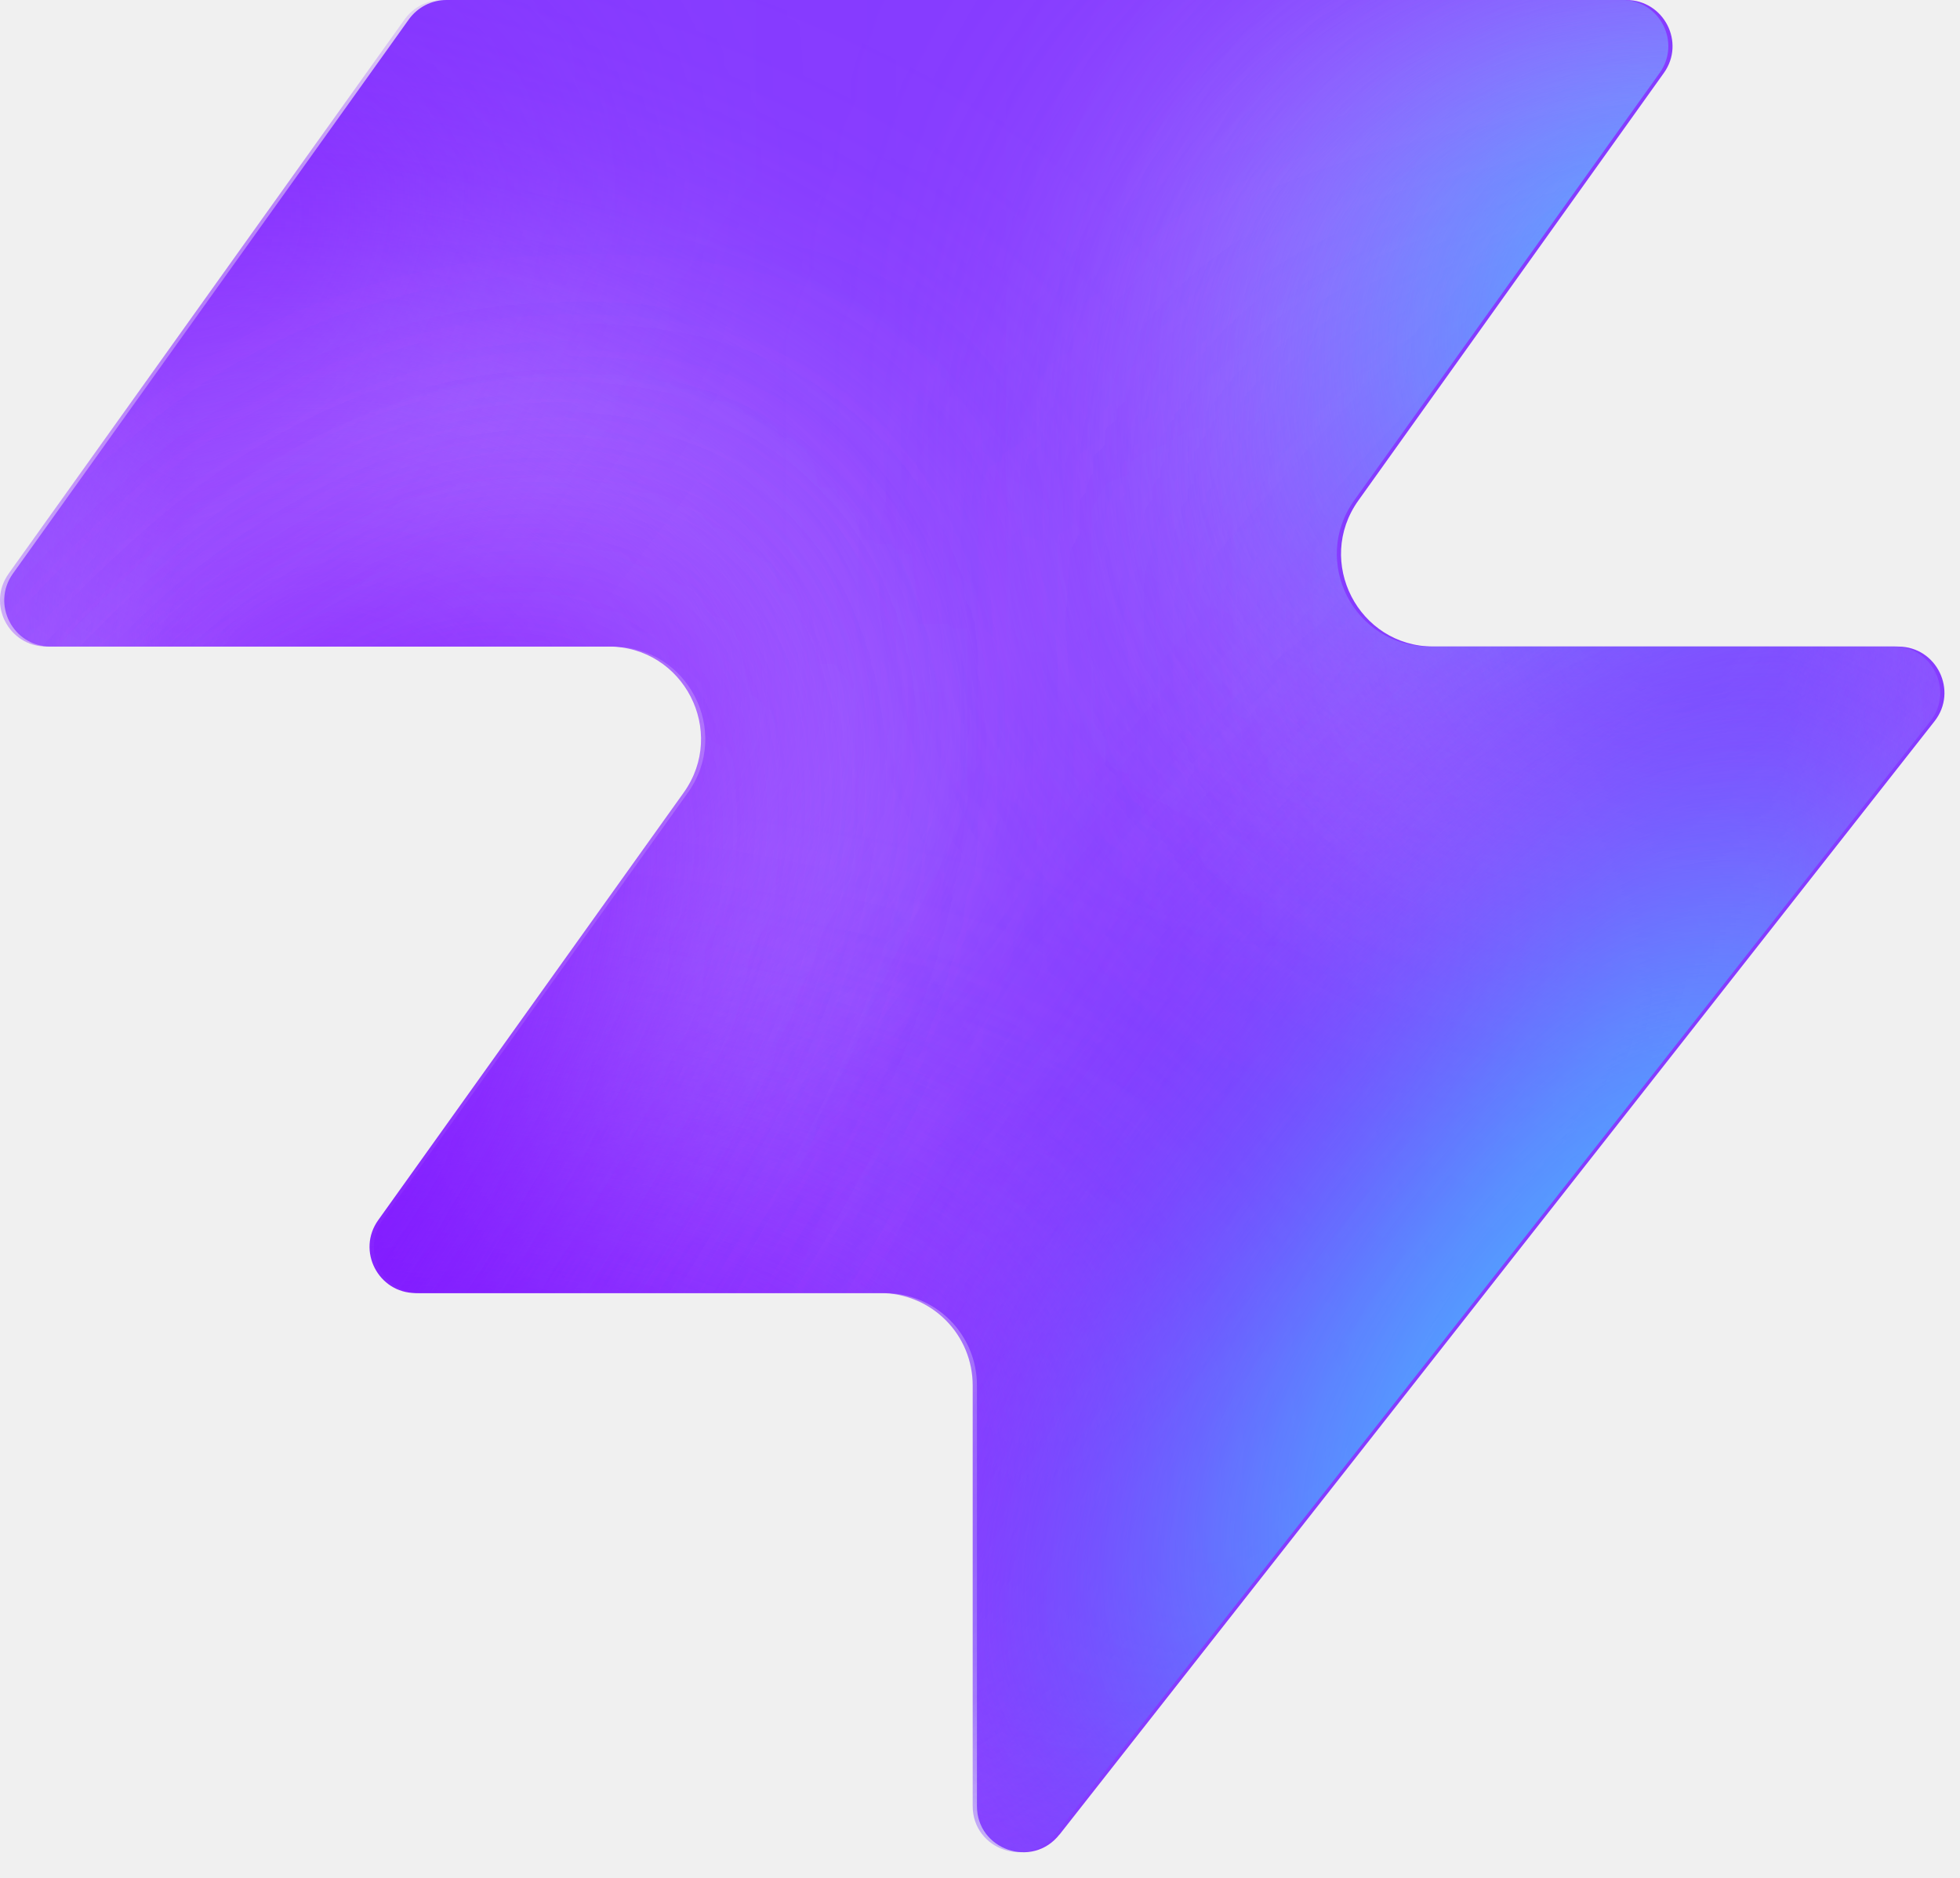
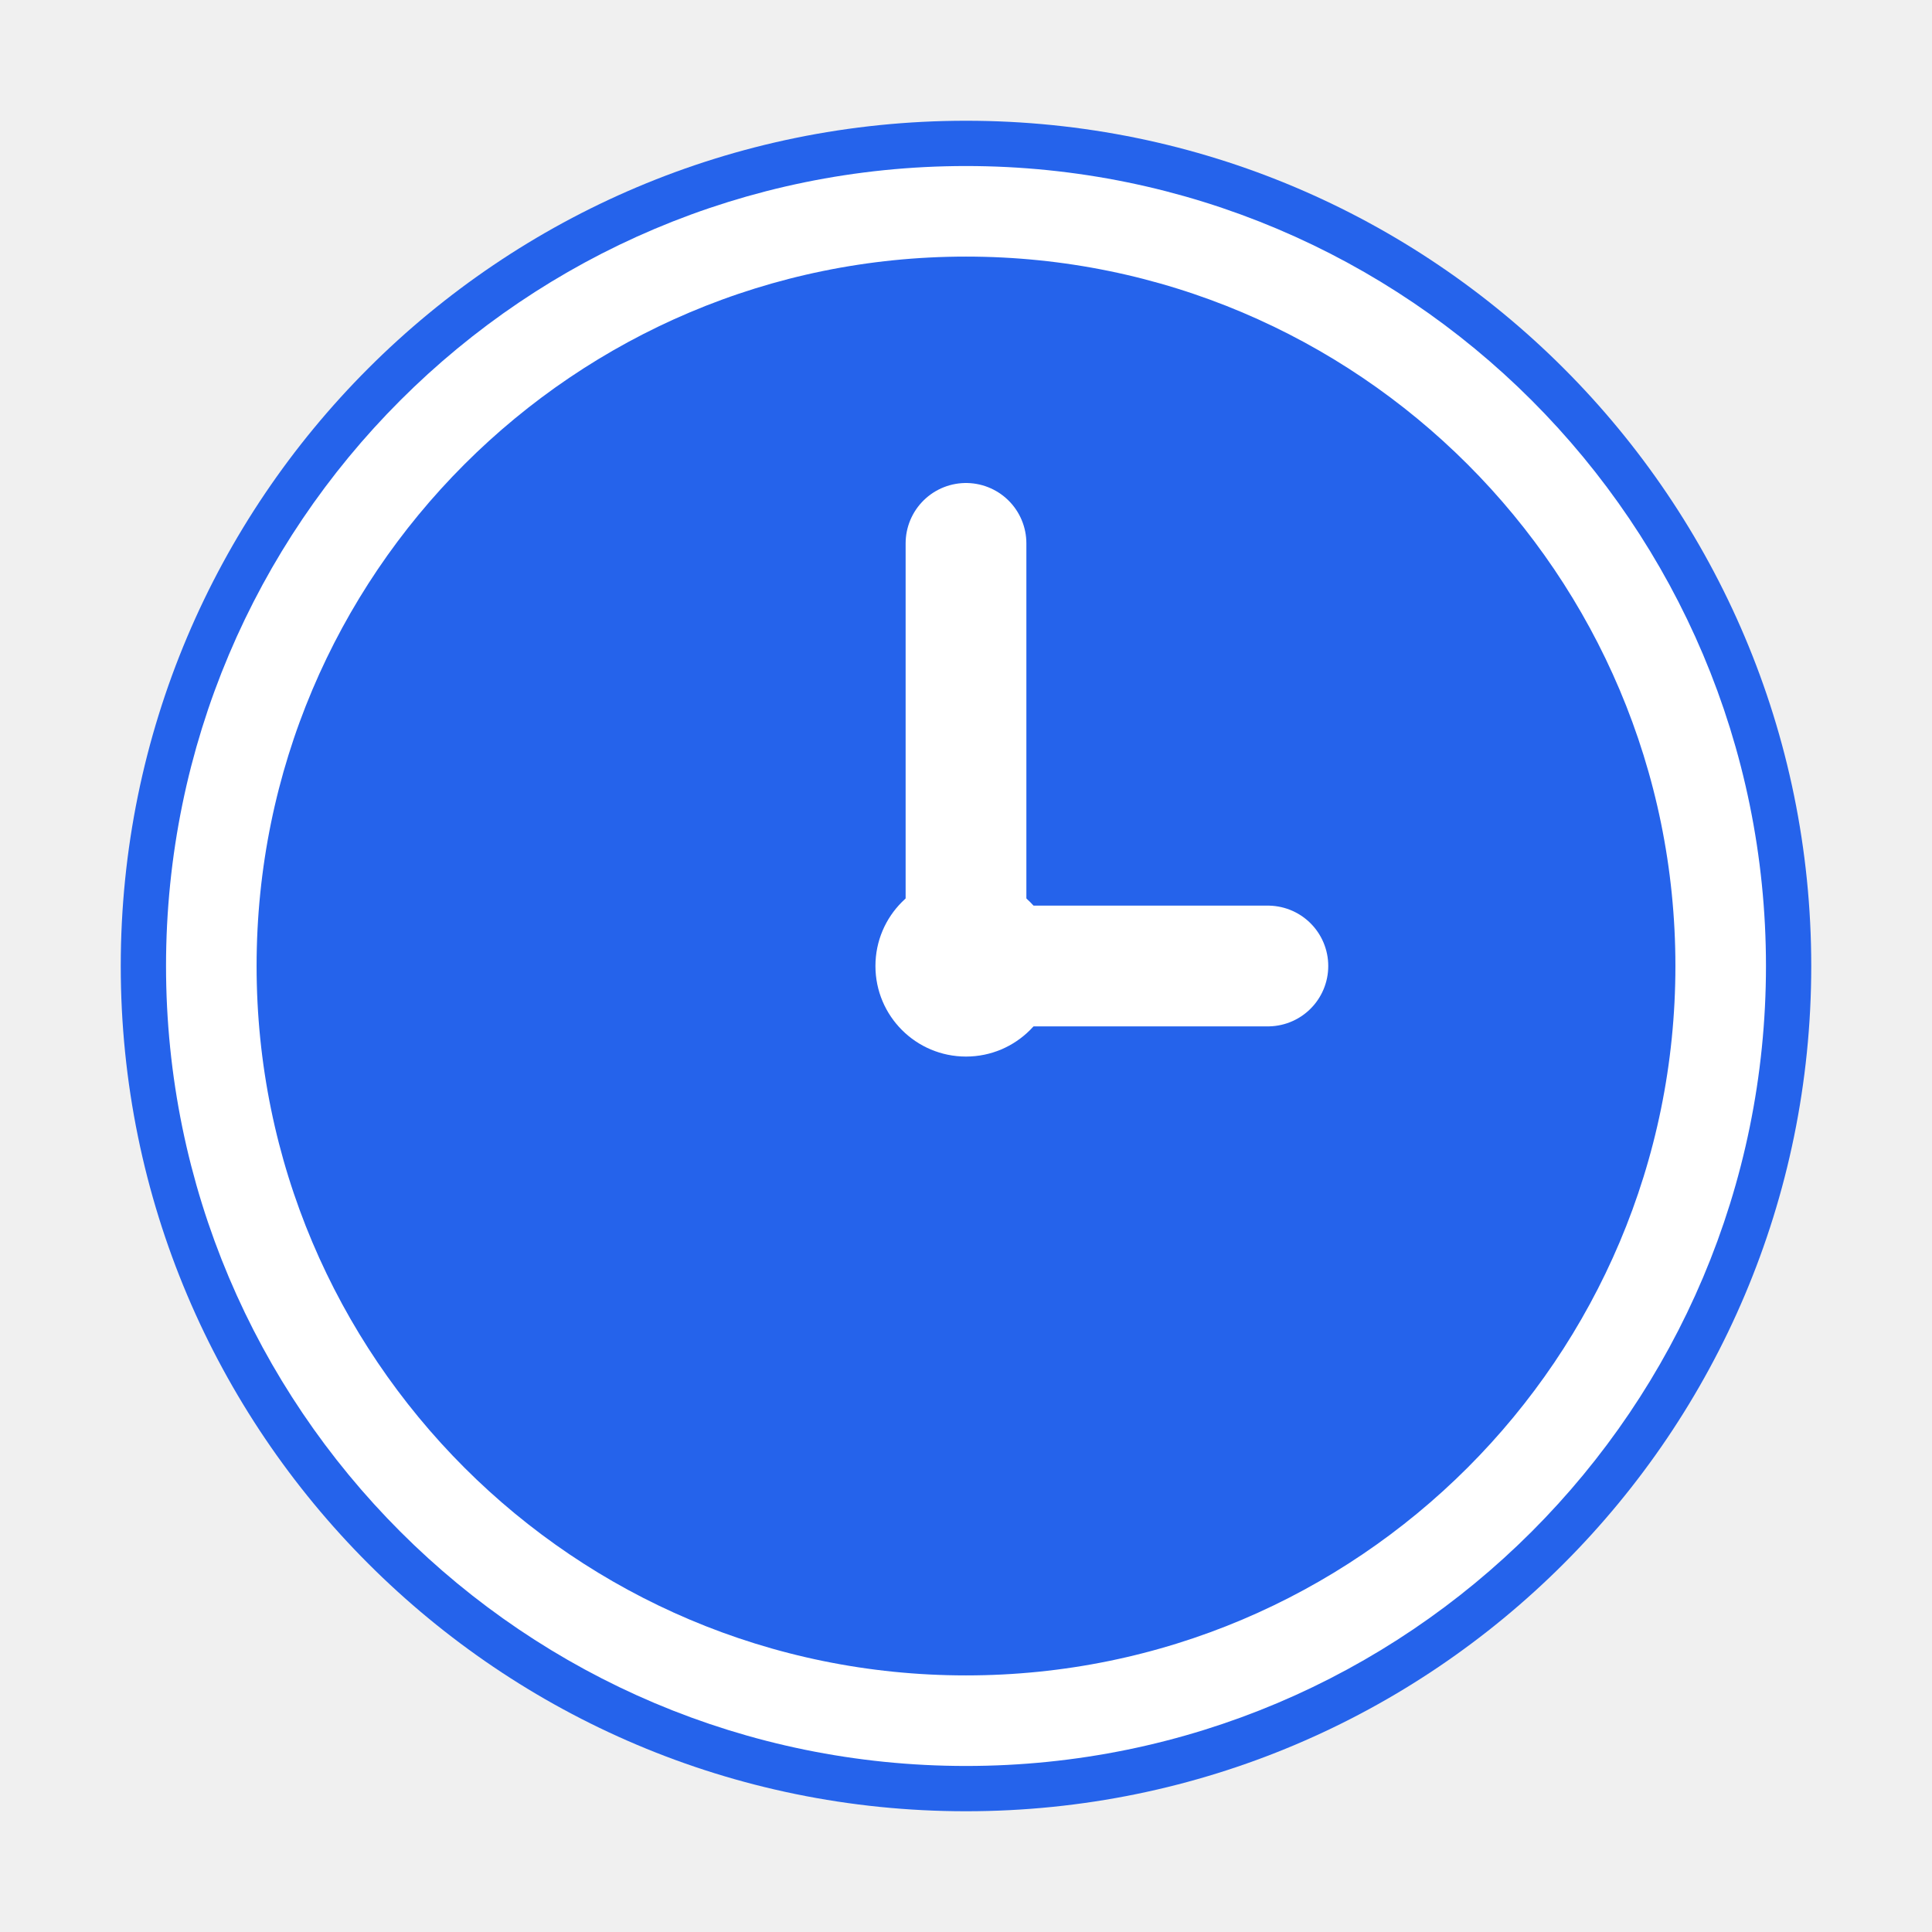
- <svg xmlns="http://www.w3.org/2000/svg" width="48" height="46" fill="none" viewBox="0 0 48 46">
-   <path fill="#863bff" d="M25.946 44.938c-.664.845-2.021.375-2.021-.698V33.937a2.26 2.26 0 0 0-2.262-2.262H10.287c-.92 0-1.456-1.04-.92-1.788l7.48-10.471c1.07-1.497 0-3.578-1.842-3.578H1.237c-.92 0-1.456-1.04-.92-1.788L10.013.474c.214-.297.556-.474.92-.474h28.894c.92 0 1.456 1.04.92 1.788l-7.48 10.471c-1.07 1.498 0 3.579 1.842 3.579h11.377c.943 0 1.473 1.088.89 1.83L25.947 44.94z" style="fill:#863bff;fill:color(display-p3 .525 .23 1);fill-opacity:1" />
-   <mask id="a" width="48" height="46" x="0" y="0" maskUnits="userSpaceOnUse" style="mask-type:alpha">
-     <path fill="#000" d="M25.842 44.938c-.664.844-2.021.375-2.021-.698V33.937a2.26 2.26 0 0 0-2.262-2.262H10.183c-.92 0-1.456-1.04-.92-1.788l7.48-10.471c1.07-1.498 0-3.579-1.842-3.579H1.133c-.92 0-1.456-1.04-.92-1.787L9.91.473c.214-.297.556-.474.92-.474h28.894c.92 0 1.456 1.04.92 1.788l-7.48 10.471c-1.07 1.498 0 3.578 1.842 3.578h11.377c.943 0 1.473 1.088.89 1.832L25.843 44.94z" style="fill:#000;fill-opacity:1" />
-   </mask>
-   <g mask="url(#a)">
-     <g filter="url(#b)">
-       <ellipse cx="5.508" cy="14.704" fill="#ede6ff" rx="5.508" ry="14.704" style="fill:#ede6ff;fill:color(display-p3 .927 .903 1);fill-opacity:1" transform="matrix(.00324 1 1 -.00324 -4.47 31.516)" />
-     </g>
-     <g filter="url(#c)">
-       <ellipse cx="10.399" cy="29.851" fill="#ede6ff" rx="10.399" ry="29.851" style="fill:#ede6ff;fill:color(display-p3 .927 .903 1);fill-opacity:1" transform="matrix(.00324 1 1 -.00324 -39.328 7.883)" />
-     </g>
-     <g filter="url(#d)">
-       <ellipse cx="5.508" cy="30.487" fill="#7e14ff" rx="5.508" ry="30.487" style="fill:#7e14ff;fill:color(display-p3 .492 .077 1);fill-opacity:1" transform="rotate(89.814 -25.913 -14.639)scale(1 -1)" />
-     </g>
-     <g filter="url(#e)">
-       <ellipse cx="5.508" cy="30.599" fill="#7e14ff" rx="5.508" ry="30.599" style="fill:#7e14ff;fill:color(display-p3 .492 .077 1);fill-opacity:1" transform="rotate(89.814 -32.644 -3.334)scale(1 -1)" />
-     </g>
-     <g filter="url(#f)">
-       <ellipse cx="5.508" cy="30.599" fill="#7e14ff" rx="5.508" ry="30.599" style="fill:#7e14ff;fill:color(display-p3 .492 .077 1);fill-opacity:1" transform="matrix(.00324 1 1 -.00324 -34.34 30.47)" />
-     </g>
-     <g filter="url(#g)">
-       <ellipse cx="14.072" cy="22.078" fill="#ede6ff" rx="14.072" ry="22.078" style="fill:#ede6ff;fill:color(display-p3 .927 .903 1);fill-opacity:1" transform="rotate(93.35 24.506 48.493)scale(-1 1)" />
-     </g>
-     <g filter="url(#h)">
-       <ellipse cx="3.47" cy="21.501" fill="#7e14ff" rx="3.47" ry="21.501" style="fill:#7e14ff;fill:color(display-p3 .492 .077 1);fill-opacity:1" transform="rotate(89.009 28.708 47.59)scale(-1 1)" />
-     </g>
-     <g filter="url(#i)">
-       <ellipse cx="3.47" cy="21.501" fill="#7e14ff" rx="3.47" ry="21.501" style="fill:#7e14ff;fill:color(display-p3 .492 .077 1);fill-opacity:1" transform="rotate(89.009 28.708 47.59)scale(-1 1)" />
-     </g>
-     <g filter="url(#j)">
-       <ellipse cx=".387" cy="8.972" fill="#7e14ff" rx="4.407" ry="29.108" style="fill:#7e14ff;fill:color(display-p3 .492 .077 1);fill-opacity:1" transform="rotate(39.51 .387 8.972)" />
-     </g>
-     <g filter="url(#k)">
-       <ellipse cx="47.523" cy="-6.092" fill="#7e14ff" rx="4.407" ry="29.108" style="fill:#7e14ff;fill:color(display-p3 .492 .077 1);fill-opacity:1" transform="rotate(37.892 47.523 -6.092)" />
-     </g>
-     <g filter="url(#l)">
-       <ellipse cx="41.412" cy="6.333" fill="#47bfff" rx="5.971" ry="9.665" style="fill:#47bfff;fill:color(display-p3 .28 .748 1);fill-opacity:1" transform="rotate(37.892 41.412 6.333)" />
-     </g>
-     <g filter="url(#m)">
-       <ellipse cx="-1.879" cy="38.332" fill="#7e14ff" rx="4.407" ry="29.108" style="fill:#7e14ff;fill:color(display-p3 .492 .077 1);fill-opacity:1" transform="rotate(37.892 -1.88 38.332)" />
-     </g>
-     <g filter="url(#n)">
-       <ellipse cx="-1.879" cy="38.332" fill="#7e14ff" rx="4.407" ry="29.108" style="fill:#7e14ff;fill:color(display-p3 .492 .077 1);fill-opacity:1" transform="rotate(37.892 -1.88 38.332)" />
-     </g>
-     <g filter="url(#o)">
-       <ellipse cx="35.651" cy="29.907" fill="#7e14ff" rx="4.407" ry="29.108" style="fill:#7e14ff;fill:color(display-p3 .492 .077 1);fill-opacity:1" transform="rotate(37.892 35.651 29.907)" />
-     </g>
-     <g filter="url(#p)">
-       <ellipse cx="38.418" cy="32.4" fill="#47bfff" rx="5.971" ry="15.297" style="fill:#47bfff;fill:color(display-p3 .28 .748 1);fill-opacity:1" transform="rotate(37.892 38.418 32.4)" />
-     </g>
-   </g>
-   <defs>
-     <filter id="b" width="60.045" height="41.654" x="-19.77" y="16.149" color-interpolation-filters="sRGB" filterUnits="userSpaceOnUse">
-       <feFlood flood-opacity="0" result="BackgroundImageFix" />
-       <feBlend in="SourceGraphic" in2="BackgroundImageFix" result="shape" />
-       <feGaussianBlur result="effect1_foregroundBlur_2002_17158" stdDeviation="7.659" />
-     </filter>
-     <filter id="c" width="90.34" height="51.437" x="-54.613" y="-7.533" color-interpolation-filters="sRGB" filterUnits="userSpaceOnUse">
-       <feFlood flood-opacity="0" result="BackgroundImageFix" />
-       <feBlend in="SourceGraphic" in2="BackgroundImageFix" result="shape" />
-       <feGaussianBlur result="effect1_foregroundBlur_2002_17158" stdDeviation="7.659" />
-     </filter>
-     <filter id="d" width="79.355" height="29.4" x="-49.64" y="2.03" color-interpolation-filters="sRGB" filterUnits="userSpaceOnUse">
-       <feFlood flood-opacity="0" result="BackgroundImageFix" />
-       <feBlend in="SourceGraphic" in2="BackgroundImageFix" result="shape" />
-       <feGaussianBlur result="effect1_foregroundBlur_2002_17158" stdDeviation="4.596" />
-     </filter>
-     <filter id="e" width="79.579" height="29.4" x="-45.045" y="20.029" color-interpolation-filters="sRGB" filterUnits="userSpaceOnUse">
-       <feFlood flood-opacity="0" result="BackgroundImageFix" />
-       <feBlend in="SourceGraphic" in2="BackgroundImageFix" result="shape" />
-       <feGaussianBlur result="effect1_foregroundBlur_2002_17158" stdDeviation="4.596" />
-     </filter>
-     <filter id="f" width="79.579" height="29.4" x="-43.513" y="21.178" color-interpolation-filters="sRGB" filterUnits="userSpaceOnUse">
-       <feFlood flood-opacity="0" result="BackgroundImageFix" />
-       <feBlend in="SourceGraphic" in2="BackgroundImageFix" result="shape" />
-       <feGaussianBlur result="effect1_foregroundBlur_2002_17158" stdDeviation="4.596" />
-     </filter>
-     <filter id="g" width="74.749" height="58.852" x="15.756" y="-17.901" color-interpolation-filters="sRGB" filterUnits="userSpaceOnUse">
-       <feFlood flood-opacity="0" result="BackgroundImageFix" />
-       <feBlend in="SourceGraphic" in2="BackgroundImageFix" result="shape" />
-       <feGaussianBlur result="effect1_foregroundBlur_2002_17158" stdDeviation="7.659" />
-     </filter>
-     <filter id="h" width="61.377" height="25.362" x="23.548" y="2.284" color-interpolation-filters="sRGB" filterUnits="userSpaceOnUse">
-       <feFlood flood-opacity="0" result="BackgroundImageFix" />
-       <feBlend in="SourceGraphic" in2="BackgroundImageFix" result="shape" />
-       <feGaussianBlur result="effect1_foregroundBlur_2002_17158" stdDeviation="4.596" />
-     </filter>
-     <filter id="i" width="61.377" height="25.362" x="23.548" y="2.284" color-interpolation-filters="sRGB" filterUnits="userSpaceOnUse">
-       <feFlood flood-opacity="0" result="BackgroundImageFix" />
-       <feBlend in="SourceGraphic" in2="BackgroundImageFix" result="shape" />
-       <feGaussianBlur result="effect1_foregroundBlur_2002_17158" stdDeviation="4.596" />
-     </filter>
-     <filter id="j" width="56.045" height="63.649" x="-27.636" y="-22.853" color-interpolation-filters="sRGB" filterUnits="userSpaceOnUse">
-       <feFlood flood-opacity="0" result="BackgroundImageFix" />
-       <feBlend in="SourceGraphic" in2="BackgroundImageFix" result="shape" />
-       <feGaussianBlur result="effect1_foregroundBlur_2002_17158" stdDeviation="4.596" />
-     </filter>
-     <filter id="k" width="54.814" height="64.646" x="20.116" y="-38.415" color-interpolation-filters="sRGB" filterUnits="userSpaceOnUse">
-       <feFlood flood-opacity="0" result="BackgroundImageFix" />
-       <feBlend in="SourceGraphic" in2="BackgroundImageFix" result="shape" />
-       <feGaussianBlur result="effect1_foregroundBlur_2002_17158" stdDeviation="4.596" />
-     </filter>
-     <filter id="l" width="33.541" height="35.313" x="24.641" y="-11.323" color-interpolation-filters="sRGB" filterUnits="userSpaceOnUse">
-       <feFlood flood-opacity="0" result="BackgroundImageFix" />
-       <feBlend in="SourceGraphic" in2="BackgroundImageFix" result="shape" />
-       <feGaussianBlur result="effect1_foregroundBlur_2002_17158" stdDeviation="4.596" />
-     </filter>
-     <filter id="m" width="54.814" height="64.646" x="-29.286" y="6.009" color-interpolation-filters="sRGB" filterUnits="userSpaceOnUse">
-       <feFlood flood-opacity="0" result="BackgroundImageFix" />
-       <feBlend in="SourceGraphic" in2="BackgroundImageFix" result="shape" />
-       <feGaussianBlur result="effect1_foregroundBlur_2002_17158" stdDeviation="4.596" />
-     </filter>
-     <filter id="n" width="54.814" height="64.646" x="-29.286" y="6.009" color-interpolation-filters="sRGB" filterUnits="userSpaceOnUse">
-       <feFlood flood-opacity="0" result="BackgroundImageFix" />
-       <feBlend in="SourceGraphic" in2="BackgroundImageFix" result="shape" />
-       <feGaussianBlur result="effect1_foregroundBlur_2002_17158" stdDeviation="4.596" />
-     </filter>
-     <filter id="o" width="54.814" height="64.646" x="8.244" y="-2.416" color-interpolation-filters="sRGB" filterUnits="userSpaceOnUse">
-       <feFlood flood-opacity="0" result="BackgroundImageFix" />
-       <feBlend in="SourceGraphic" in2="BackgroundImageFix" result="shape" />
-       <feGaussianBlur result="effect1_foregroundBlur_2002_17158" stdDeviation="4.596" />
-     </filter>
-     <filter id="p" width="39.409" height="43.623" x="18.713" y="10.588" color-interpolation-filters="sRGB" filterUnits="userSpaceOnUse">
-       <feFlood flood-opacity="0" result="BackgroundImageFix" />
-       <feBlend in="SourceGraphic" in2="BackgroundImageFix" result="shape" />
-       <feGaussianBlur result="effect1_foregroundBlur_2002_17158" stdDeviation="4.596" />
-     </filter>
-   </defs>
+ <svg xmlns="http://www.w3.org/2000/svg" width="32" height="32" viewBox="0 0 32 32" fill="none">
+   <circle cx="16" cy="16" r="14" fill="#2563eb" />
+   <circle cx="16" cy="16" r="12.5" stroke="#fff" stroke-width="1.5" fill="none" />
+   <line x1="16" y1="16" x2="16" y2="9" stroke="#fff" stroke-width="2" stroke-linecap="round" />
+   <line x1="16" y1="16" x2="21" y2="16" stroke="#fff" stroke-width="2" stroke-linecap="round" />
+   <circle cx="16" cy="16" r="1.5" fill="#fff" />
</svg>
